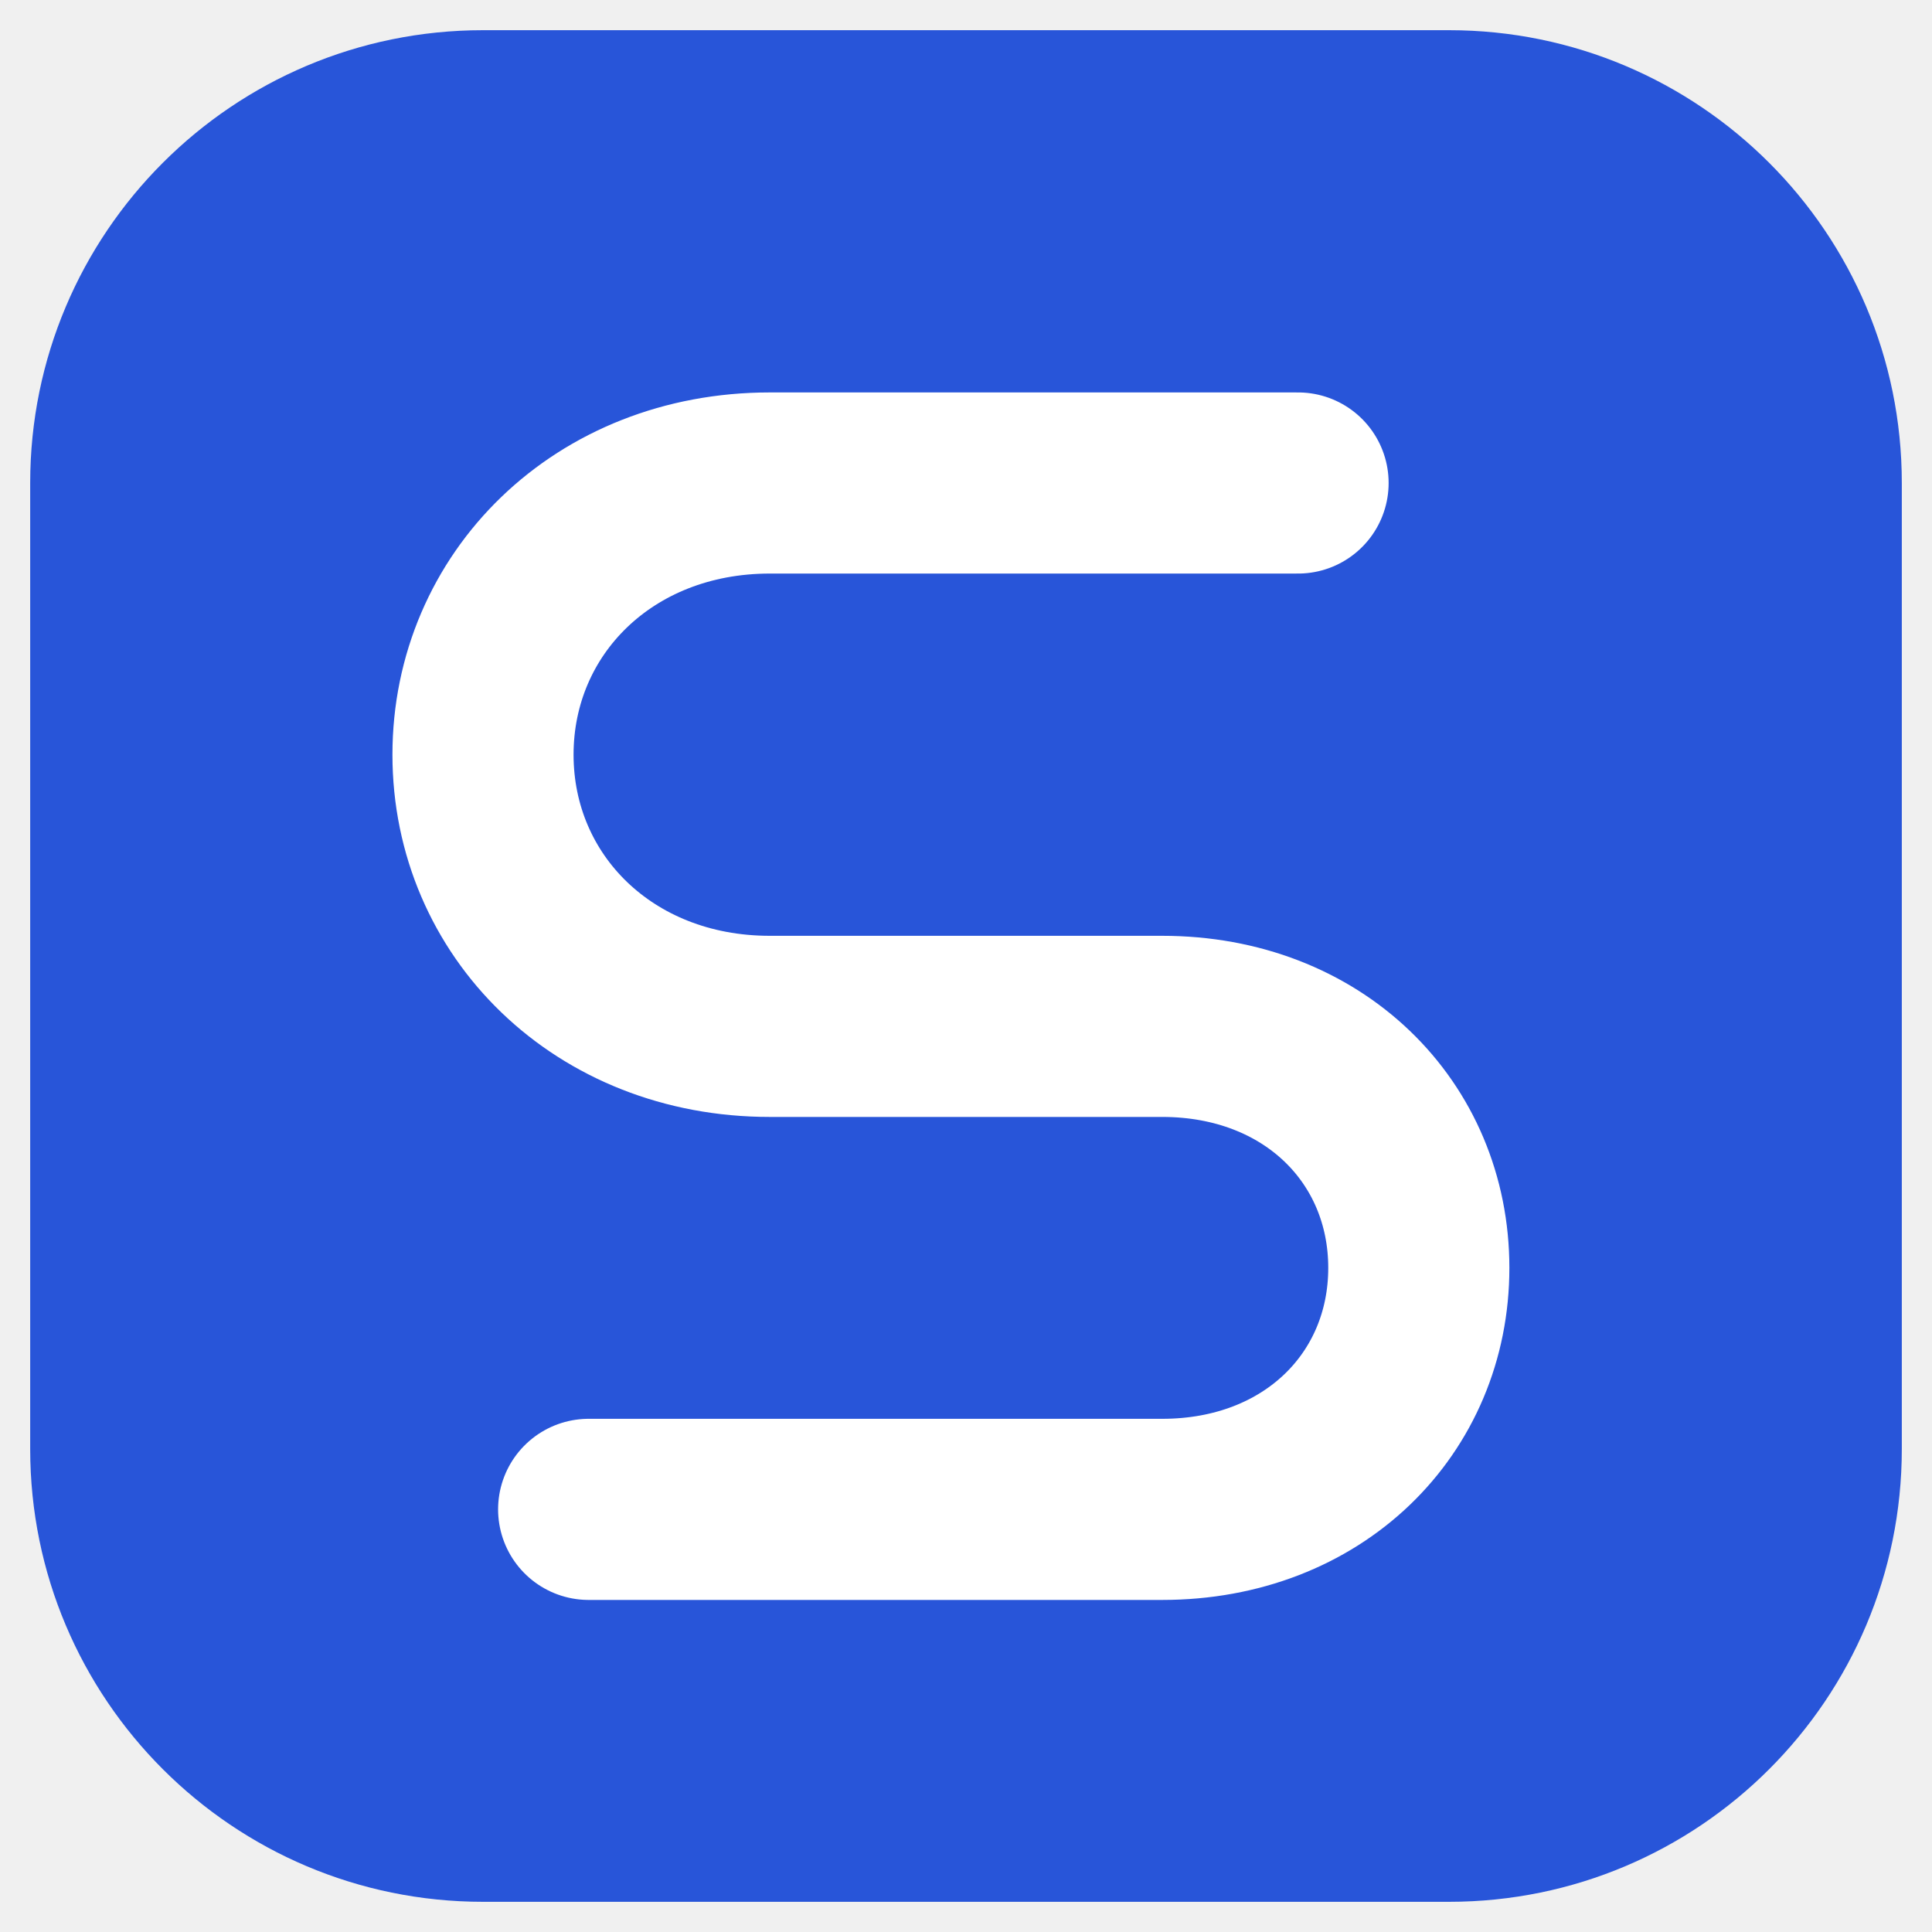
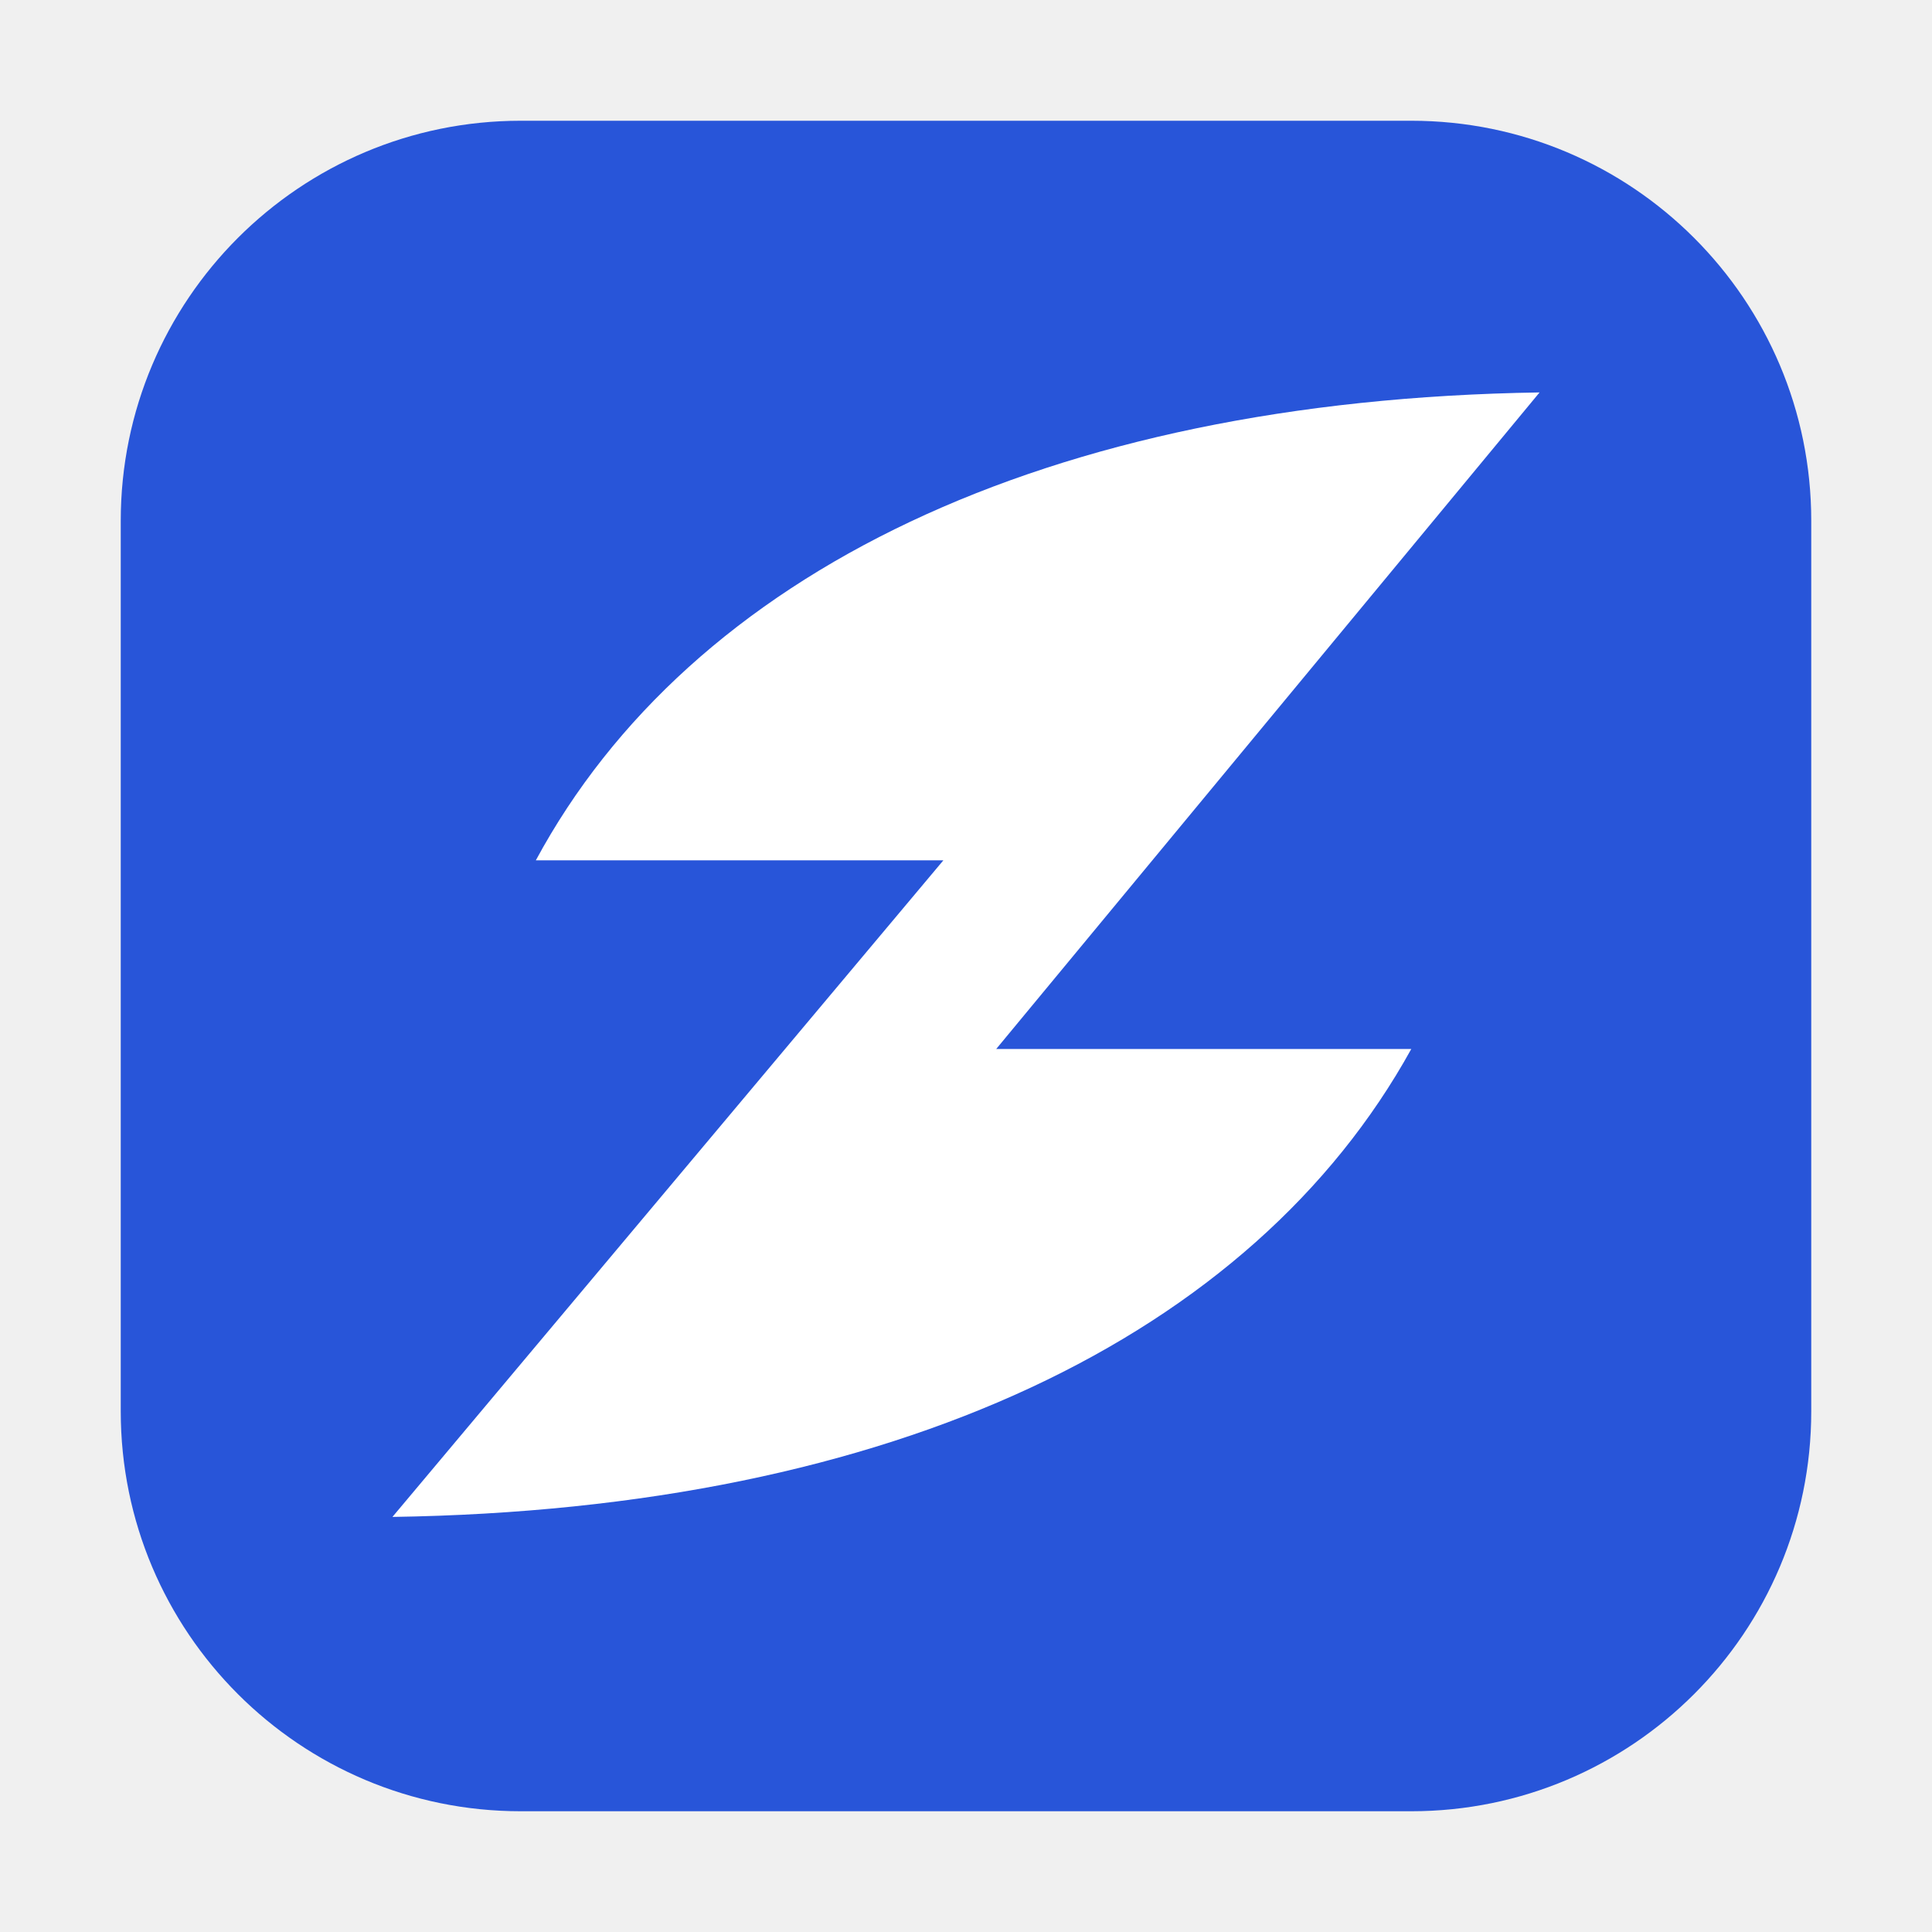
- <svg xmlns="http://www.w3.org/2000/svg" width="128" height="128" viewBox="0 0 128 128">
-   <rect x="2" y="2" width="124" height="124" rx="30" fill="#2855d9" />
-   <path d="M86 32H51c-11 0-19 8-19 18s8 18 19 18h26c10 0 17 7 17 16s-7 16-17 16H39" fill="none" stroke="#fff" stroke-width="12" stroke-linecap="round" />
+ <svg xmlns="http://www.w3.org/2000/svg" viewBox="0 0 512 512" width="512" height="512" role="img" aria-labelledby="title">
+   <rect x="32" y="32" width="448" height="448" rx="106" fill="#2855d9" />
+   <path d="M408 104C277 106 183 152 142 228H250L104 402C237 400 332 354 374 278H264Z" fill="#fff" />
</svg>
